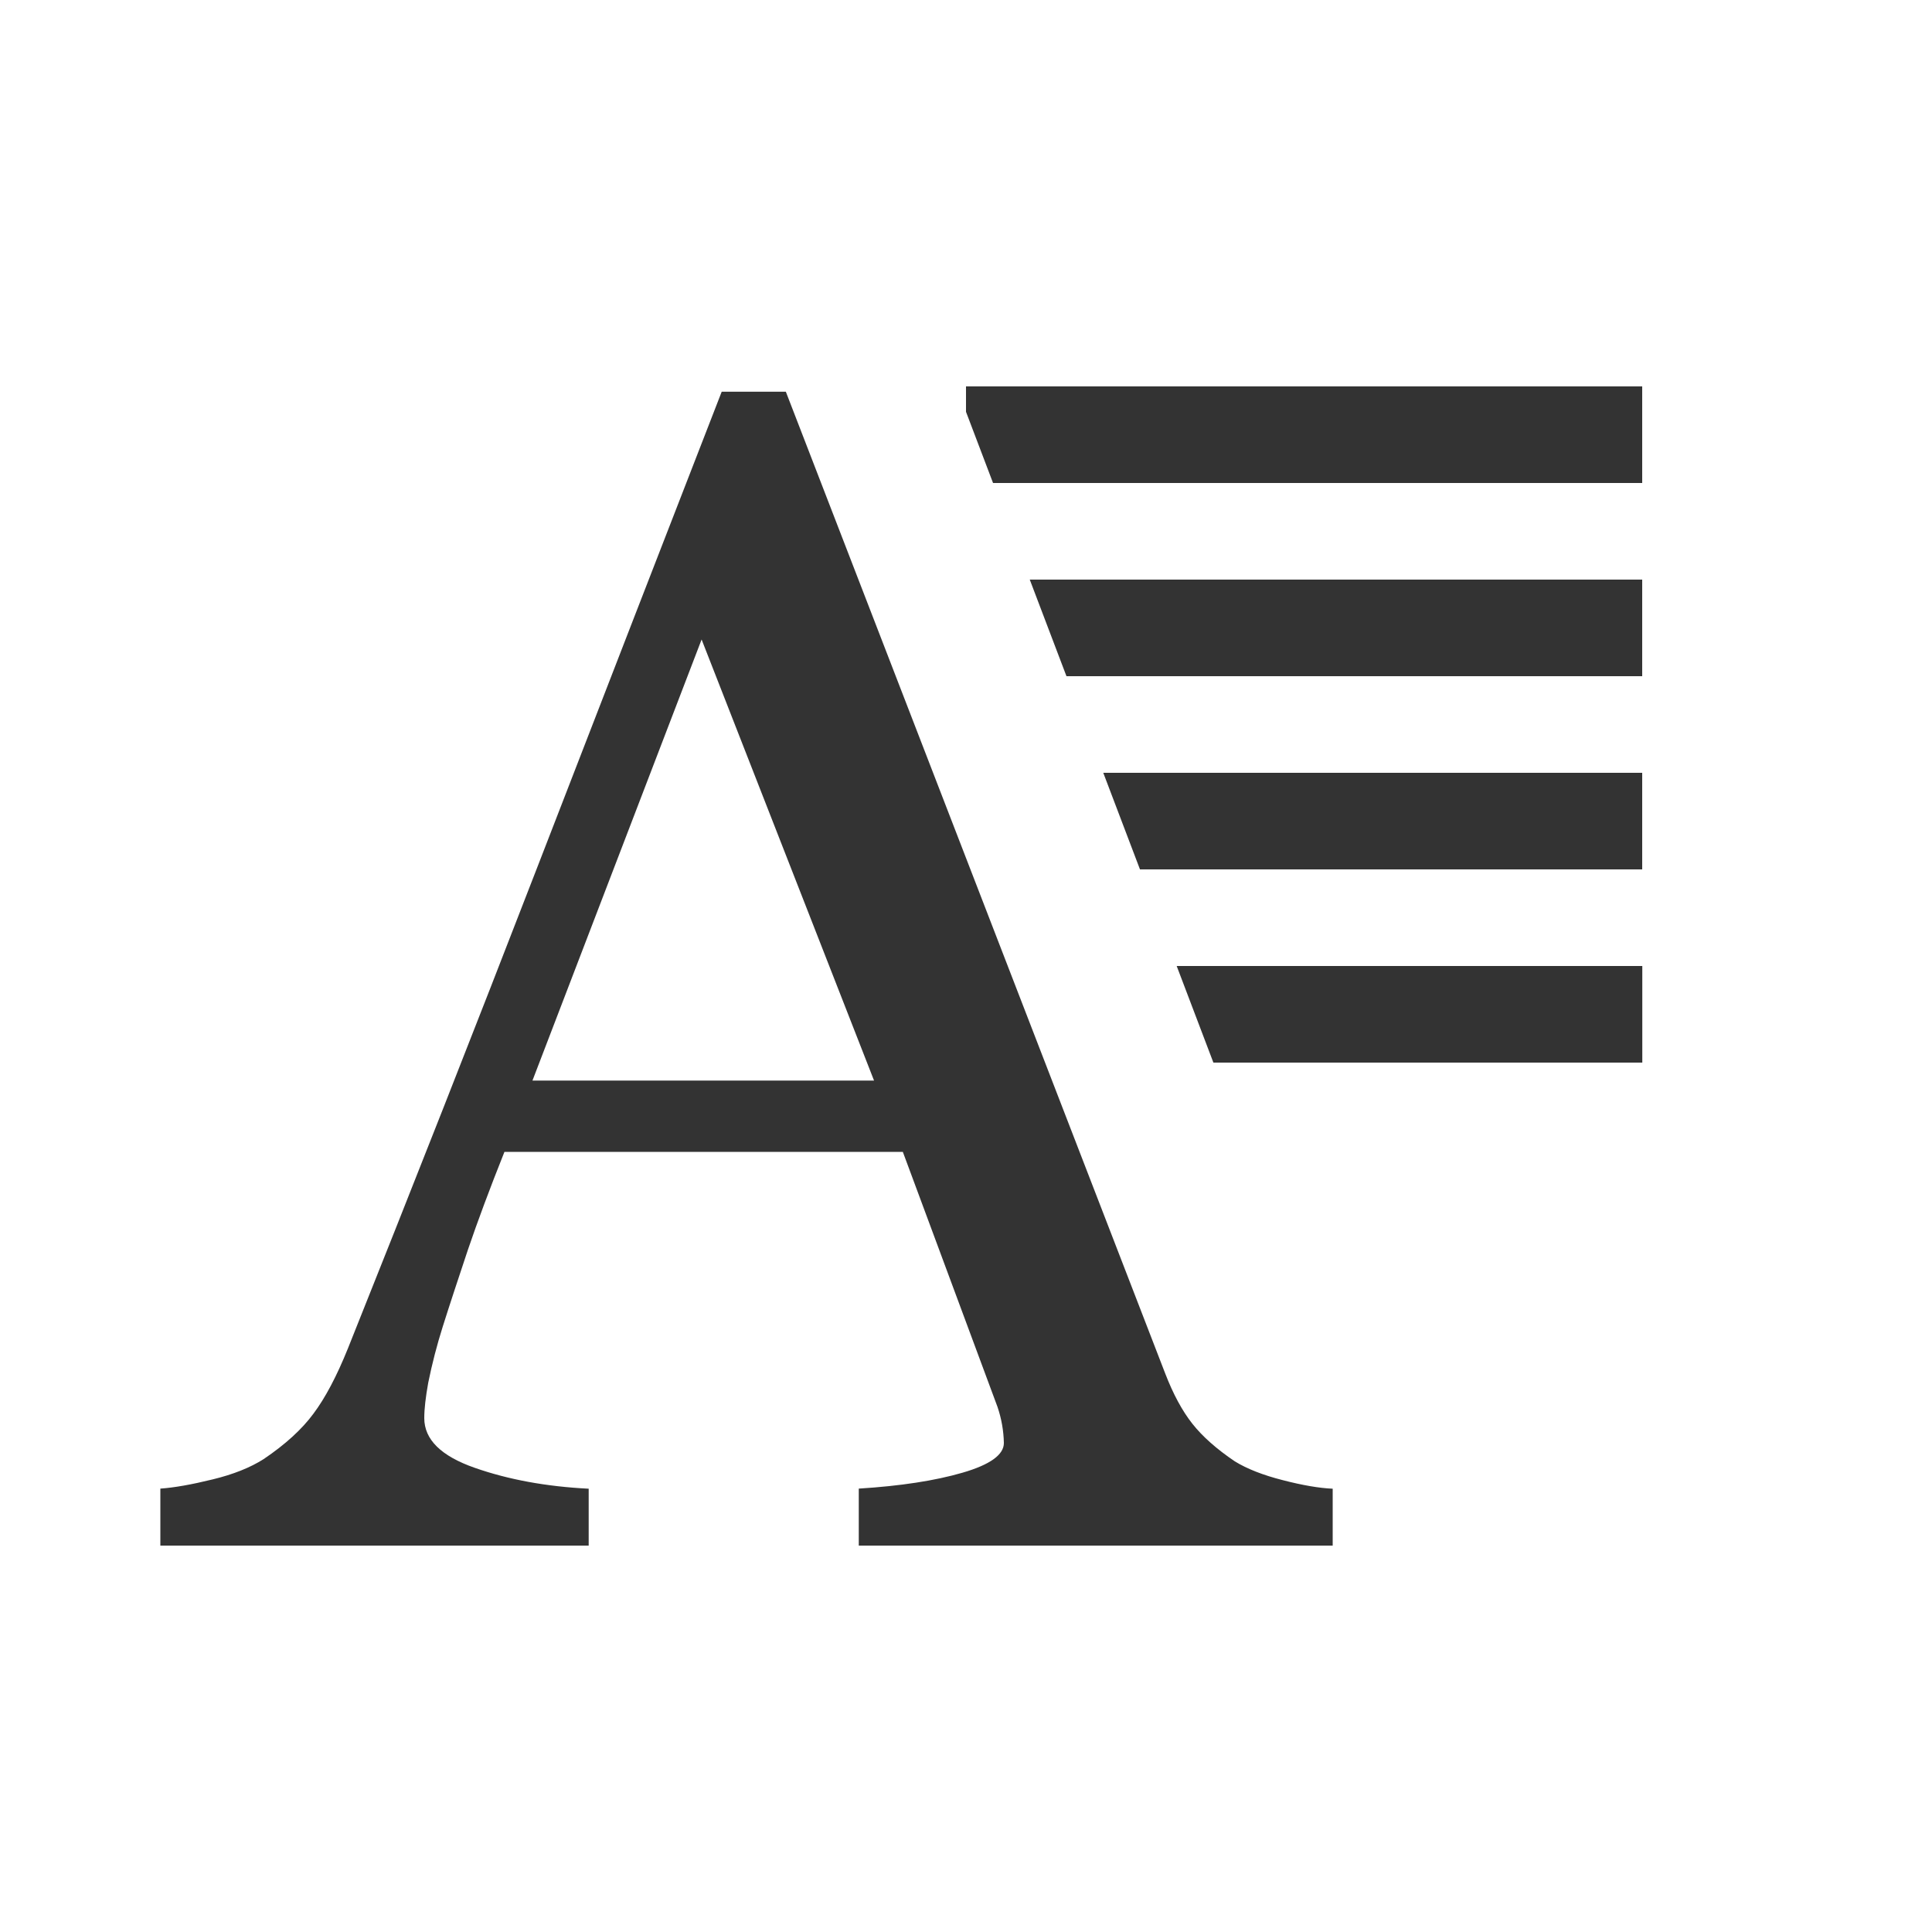
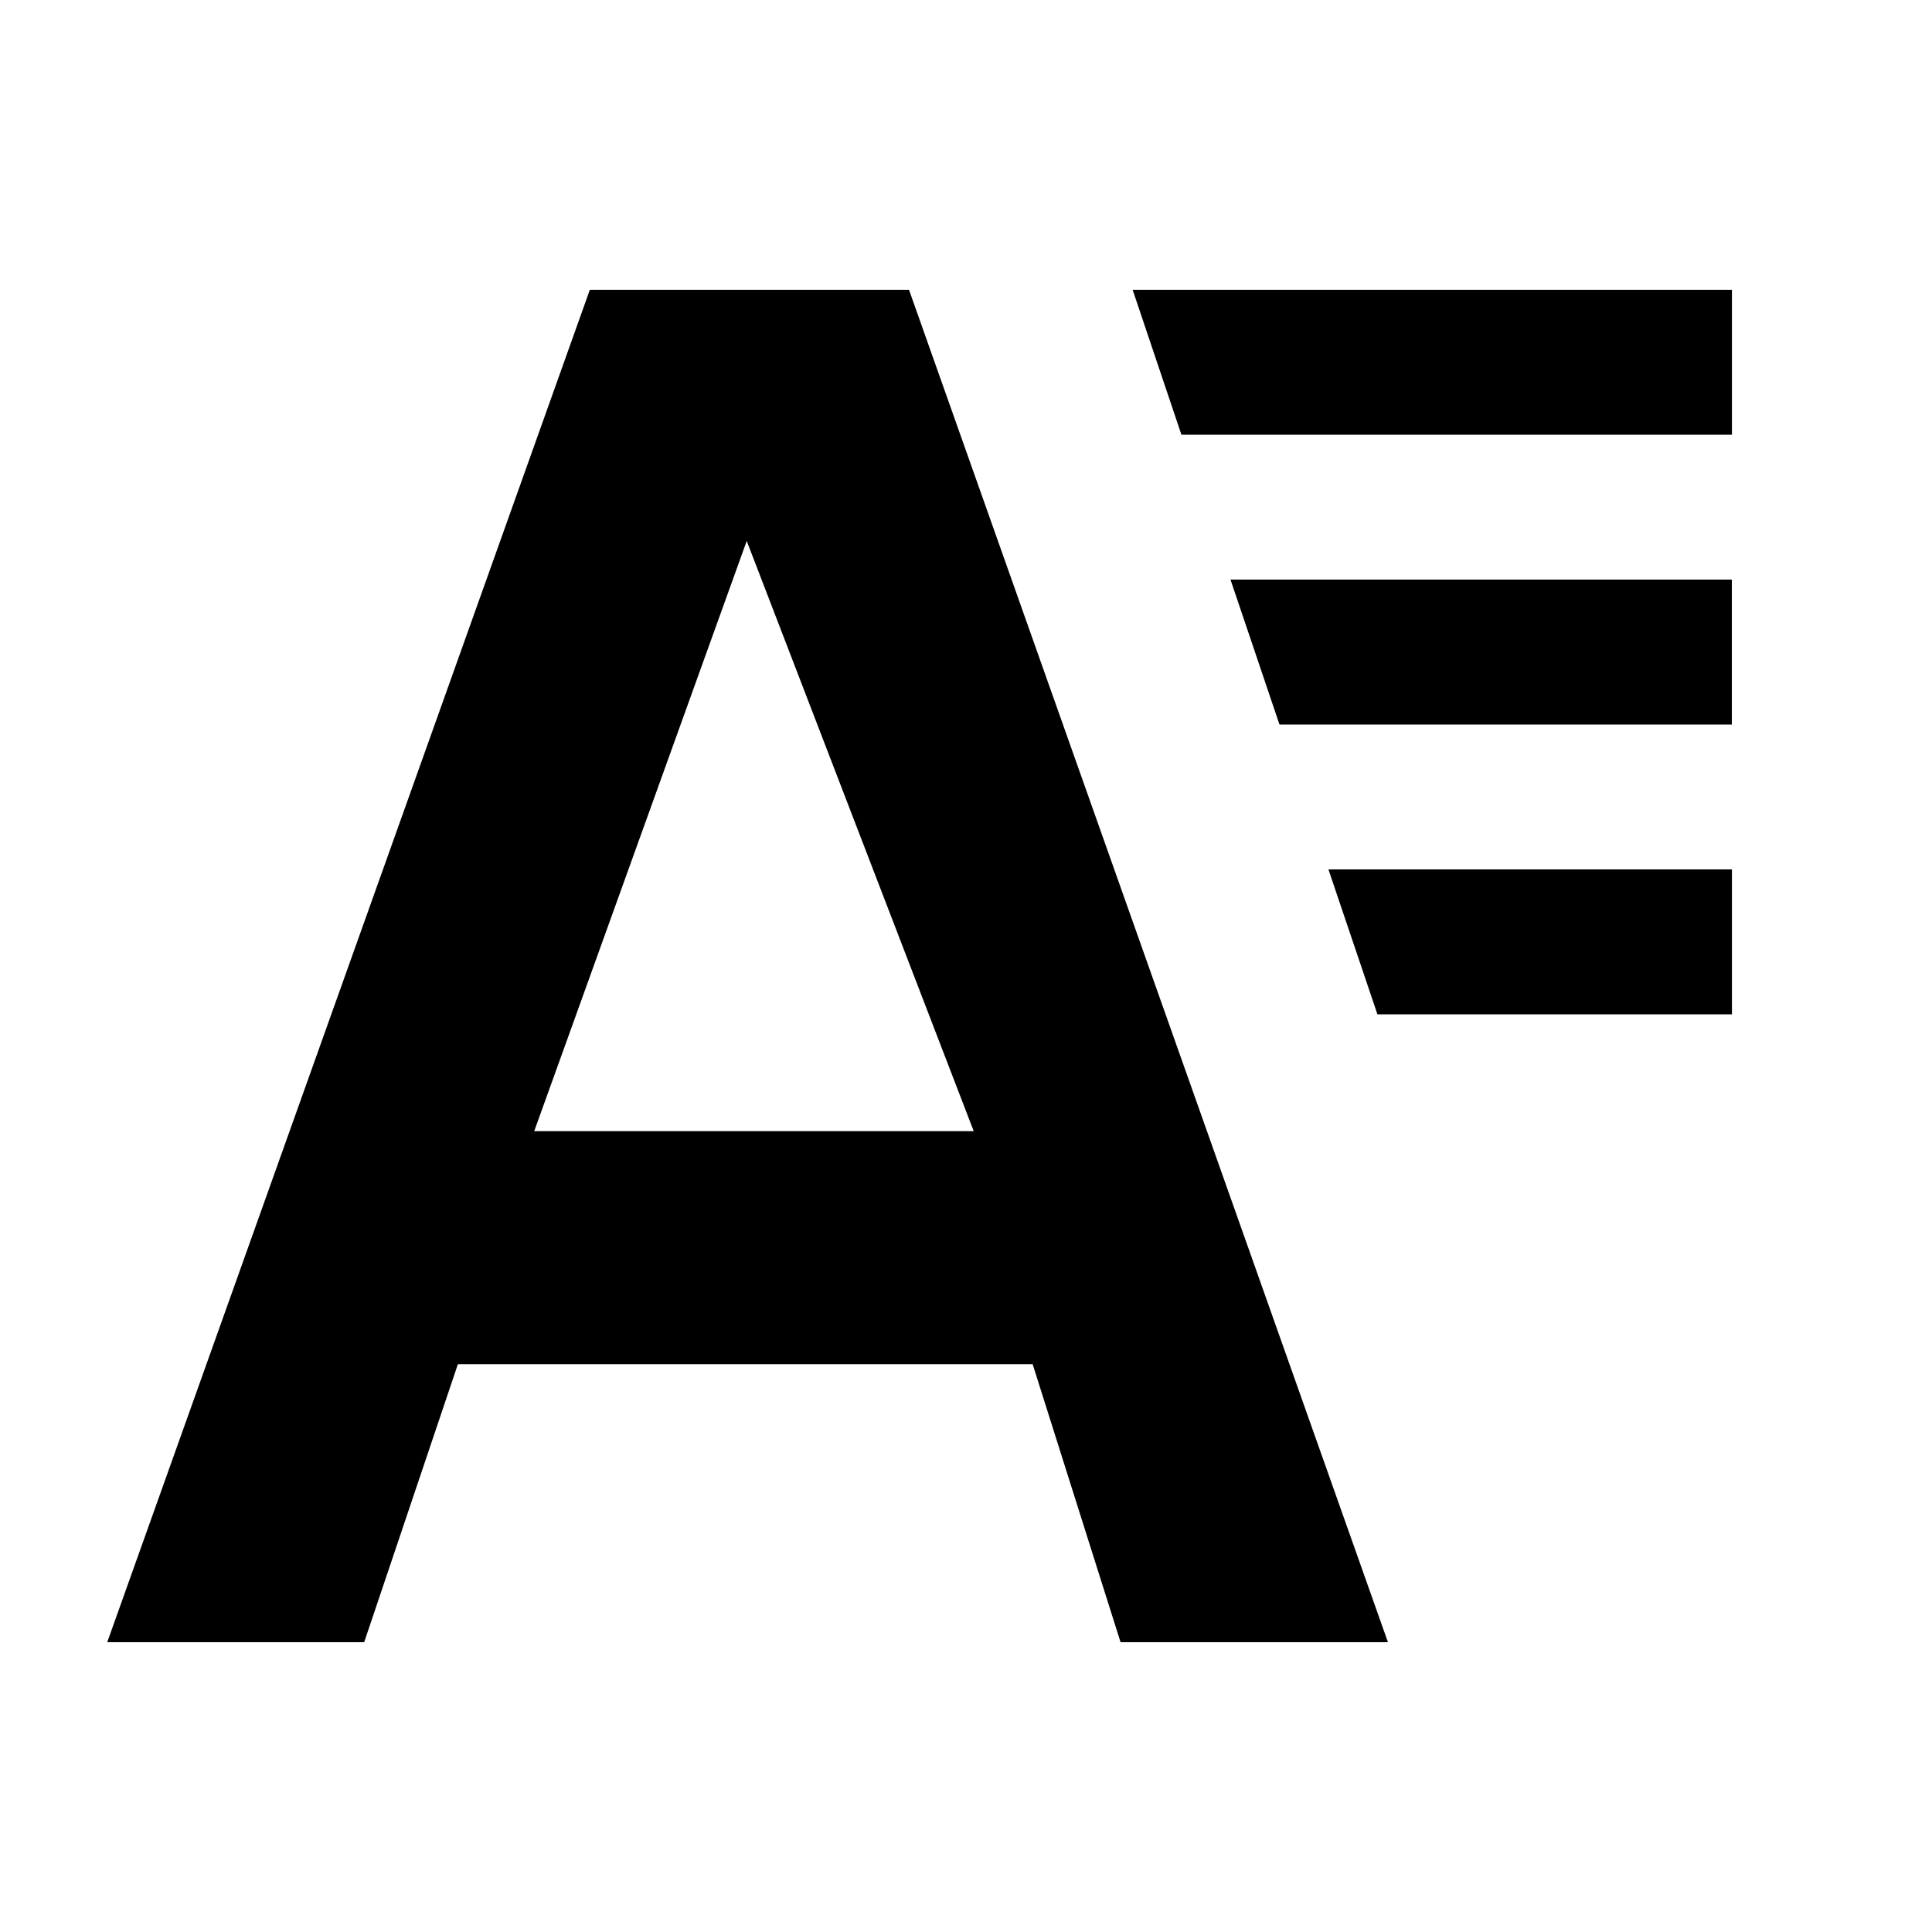
<svg xmlns="http://www.w3.org/2000/svg" width="20" height="20" viewBox="0 0 20 20">
-   <path d="M10.28 5L10 4.263V4h7v1h-6.72zm.38 1H17v1h-5.96l-.38-1zm.76 2H17v1h-5.199l-.38-1zm.761 2h4.82v1h-4.44l-.38-1zm1.615 6H8.89v-.59c.432-.027.79-.082 1.075-.165.285-.083.427-.186.427-.307a1.234 1.234 0 0 0-.066-.374l-.98-2.64H5.222c-.155.388-.28.725-.378 1.013-.096.288-.184.553-.261.797a5.681 5.681 0 0 0-.15.58c-.027.15-.041.272-.041.366 0 .222.174.393.523.515.349.122.741.194 1.179.216V16H1.66v-.59c.144-.01.324-.042.54-.095.215-.052.392-.123.53-.211.222-.15.394-.306.515-.47.122-.163.241-.388.357-.676a466.815 466.815 0 0 0 1.96-4.98c.713-1.843 1.35-3.484 1.909-4.923h.664l3.926 10.16c.083.216.177.39.282.523.105.133.252.263.44.39.127.078.293.143.498.195.205.053.376.082.515.088V16zm-4.748-4.814L7.263 6.62l-1.751 4.566h3.536z" fill="#333" fill-rule="evenodd" />
+   <path d="M11.725 3h6.204v1.5H12.23L11.725 3zm1.013 3h5.19v1.5h-4.683L12.738 6zm1.014 3h4.177v1.5h-3.67L13.752 9zM6.106 3H9.41l4.958 14H11.6l-.91-2.878H4.74L3.77 17H1.11L6.106 3zm-.576 8.71h4.55L7.73 5.6l-2.2 6.11z" fill="#000" fill-rule="evenodd" />
</svg>
